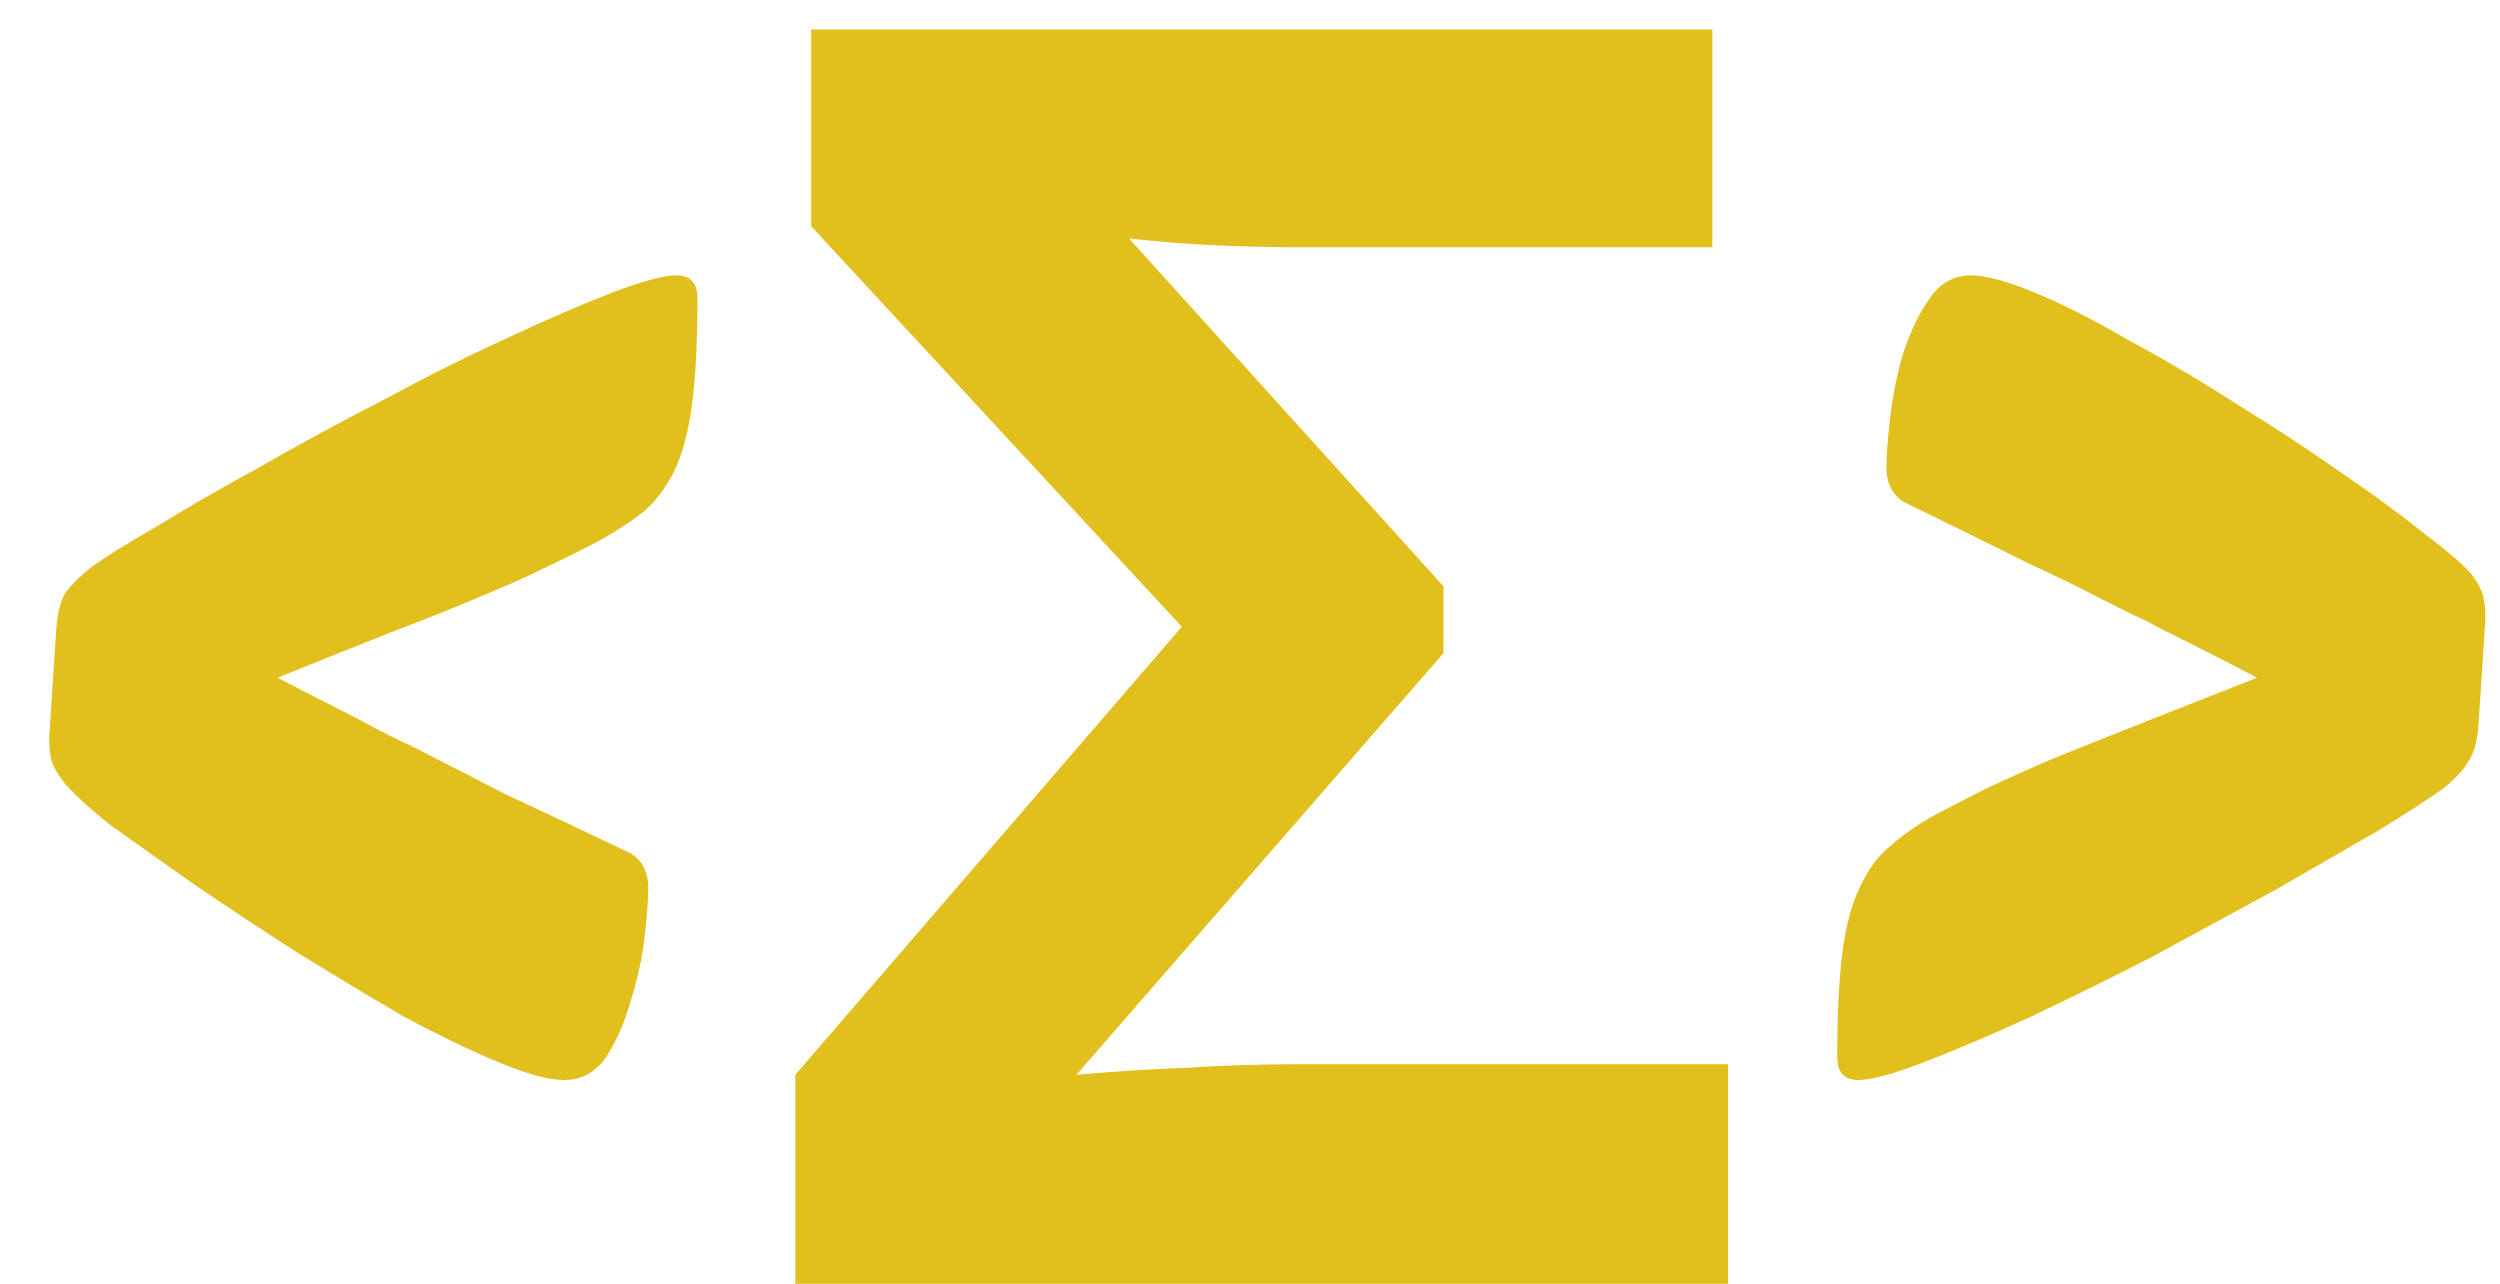
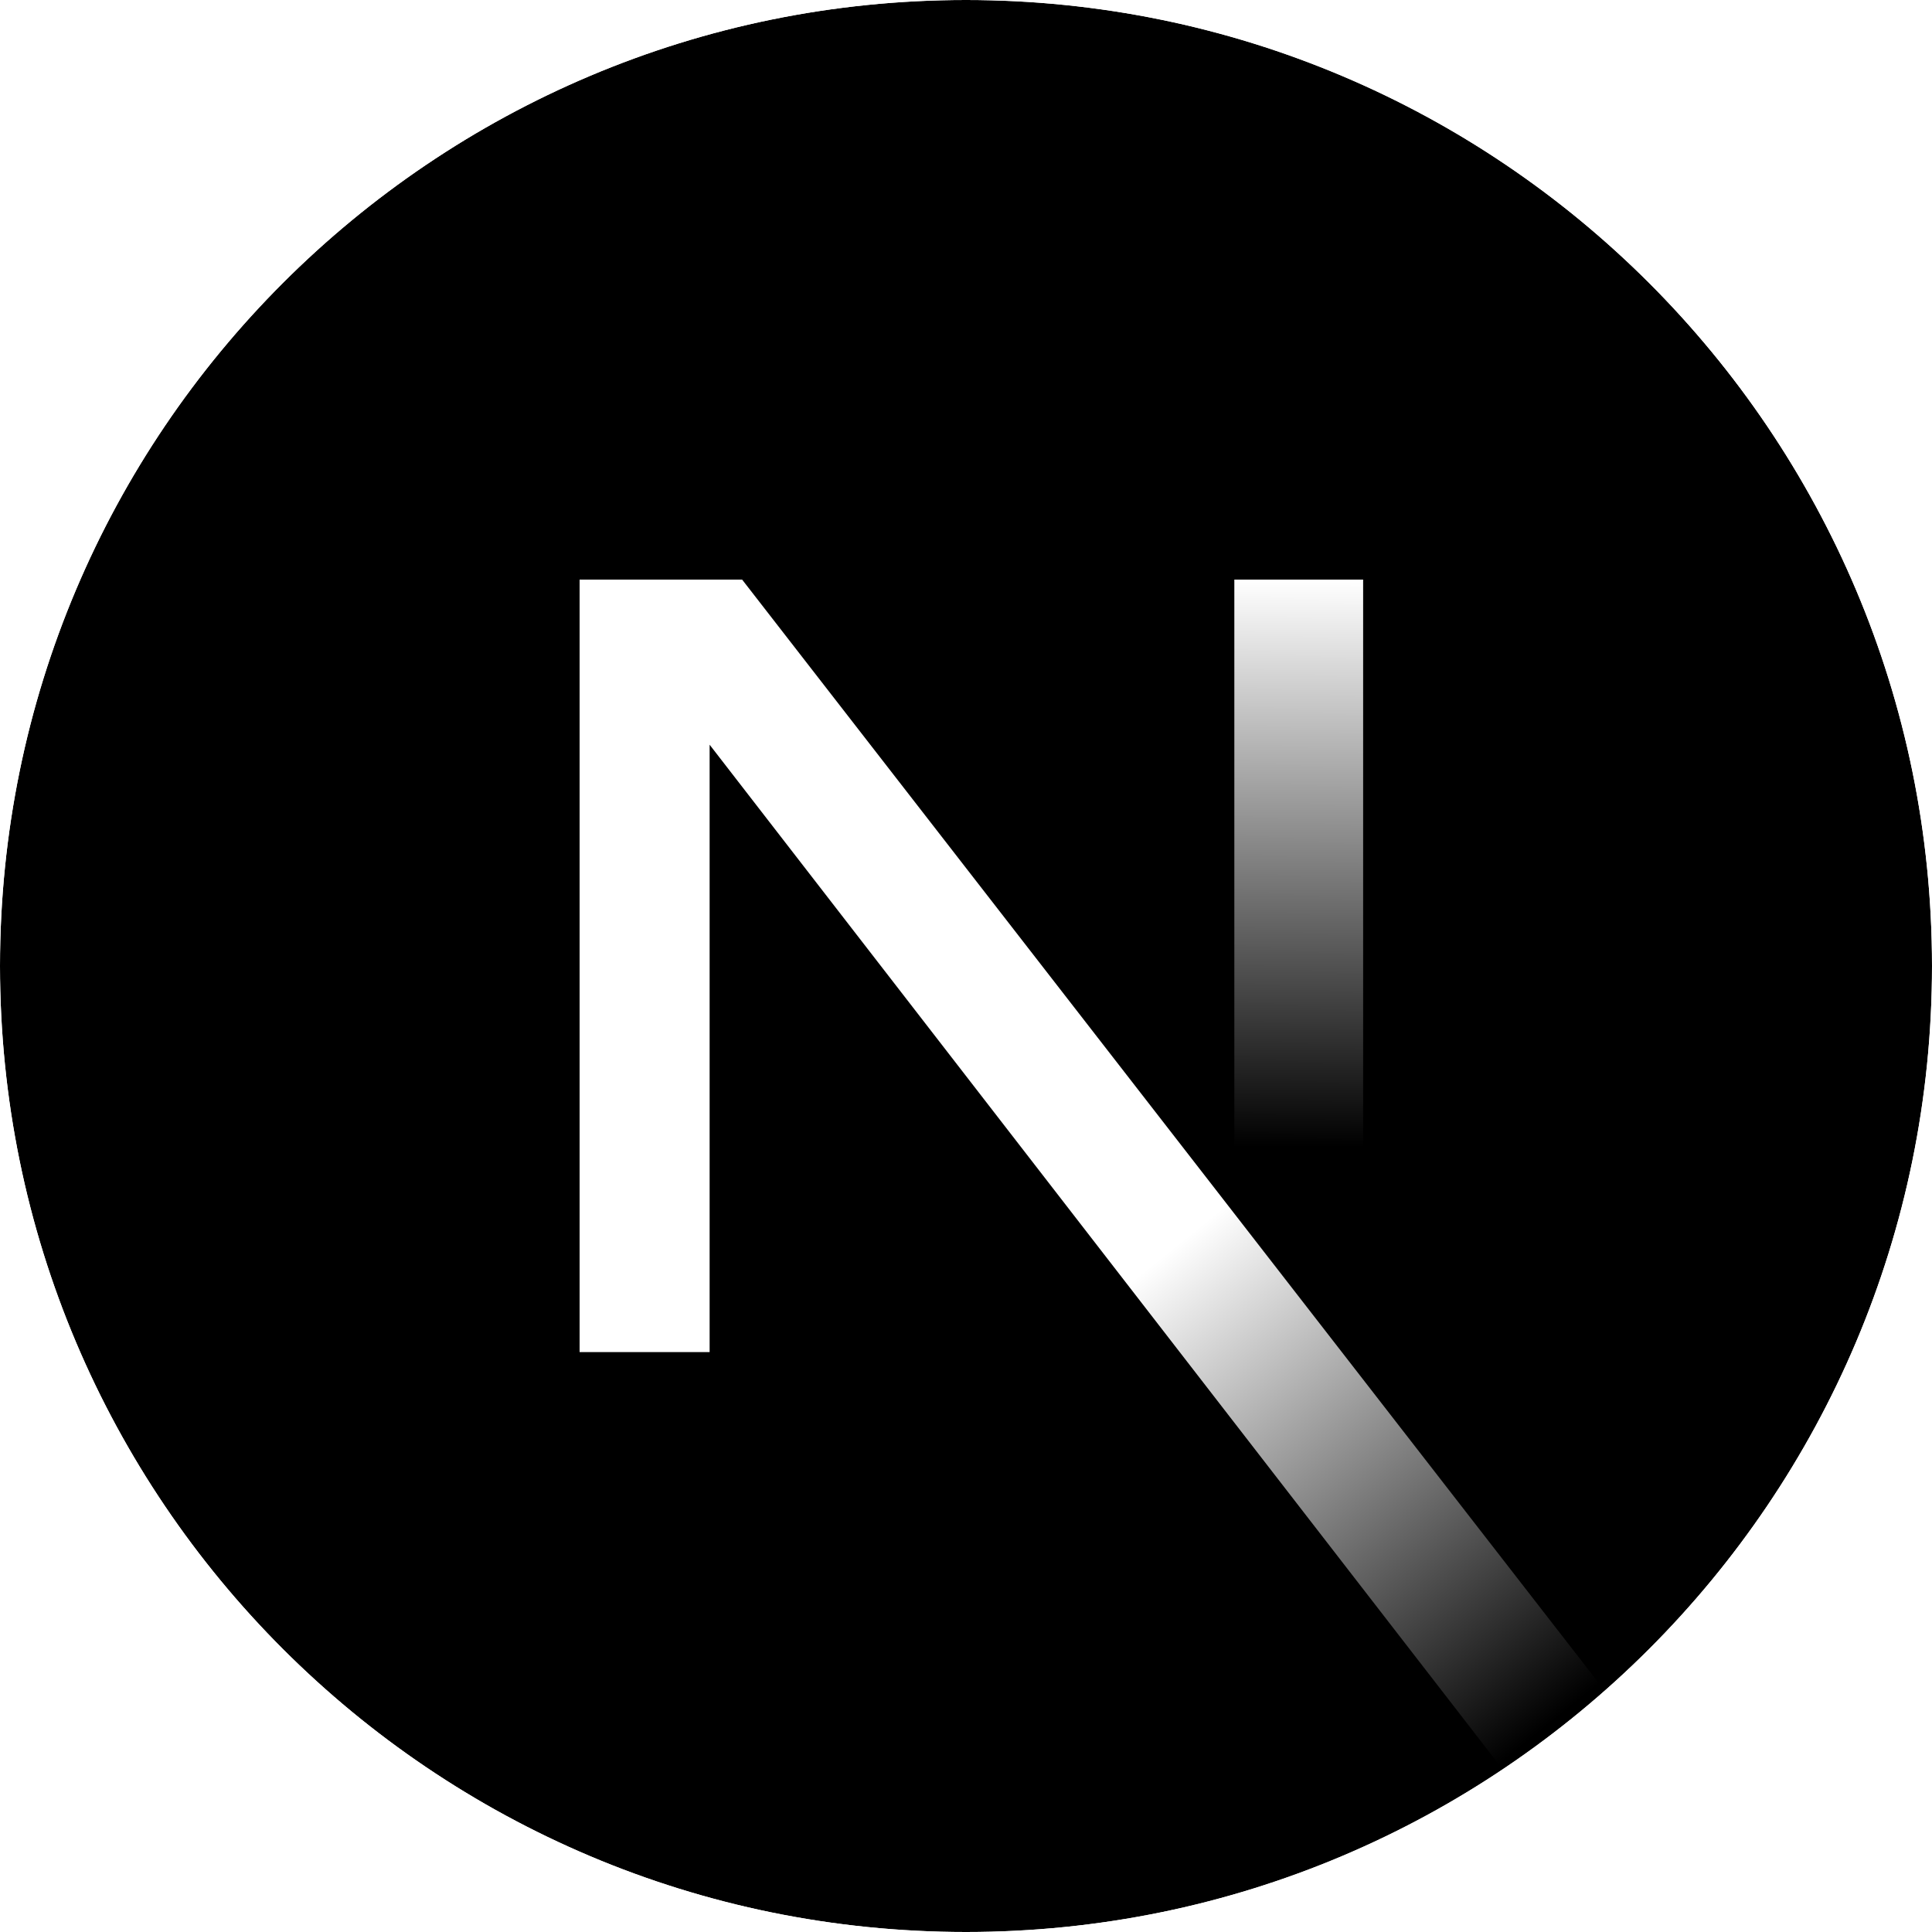
- <svg xmlns="http://www.w3.org/2000/svg" width="37" height="19" viewBox="0 0 37 19" fill="none">
-   <path d="M4.108 10.03C4.541 10.255 4.862 10.42 5.07 10.524C5.278 10.628 5.443 10.715 5.564 10.784C5.703 10.853 5.824 10.914 5.928 10.966C6.049 11.018 6.223 11.105 6.448 11.226C6.691 11.347 7.029 11.521 7.462 11.746C7.913 11.954 8.537 12.249 9.334 12.63C9.507 12.734 9.594 12.907 9.594 13.15C9.594 13.306 9.577 13.54 9.542 13.852C9.507 14.164 9.438 14.485 9.334 14.814C9.247 15.126 9.126 15.403 8.97 15.646C8.814 15.871 8.606 15.984 8.346 15.984C8.121 15.984 7.8 15.897 7.384 15.724C6.968 15.551 6.5 15.325 5.98 15.048C5.477 14.753 4.957 14.441 4.42 14.112C3.883 13.765 3.371 13.427 2.886 13.098C2.418 12.769 2.002 12.474 1.638 12.214C1.291 11.937 1.057 11.72 0.936 11.564C0.832 11.425 0.771 11.313 0.754 11.226C0.737 11.122 0.728 11.018 0.728 10.914L0.832 9.328C0.849 9.085 0.893 8.903 0.962 8.782C1.049 8.661 1.179 8.531 1.352 8.392C1.543 8.253 1.863 8.054 2.314 7.794C2.765 7.517 3.276 7.222 3.848 6.91C4.42 6.581 5.027 6.251 5.668 5.922C6.309 5.575 6.916 5.272 7.488 5.012C8.077 4.735 8.597 4.509 9.048 4.336C9.499 4.163 9.819 4.076 10.01 4.076C10.218 4.076 10.322 4.189 10.322 4.414C10.322 5.055 10.296 5.575 10.244 5.974C10.192 6.373 10.105 6.702 9.984 6.962C9.863 7.205 9.715 7.404 9.542 7.56C9.369 7.699 9.161 7.837 8.918 7.976C8.658 8.115 8.381 8.253 8.086 8.392C7.809 8.531 7.479 8.678 7.098 8.834C6.734 8.99 6.301 9.163 5.798 9.354C5.313 9.545 4.749 9.77 4.108 10.03ZM11.771 19V15.906L17.491 9.276L12.005 3.348V0.436H25.343V3.66H19.233C18.886 3.66 18.496 3.651 18.062 3.634C17.646 3.617 17.196 3.582 16.71 3.53L21.364 8.678V9.666L15.931 15.906C16.537 15.854 17.092 15.819 17.595 15.802C18.114 15.767 18.669 15.75 19.259 15.75H25.576V19H11.771ZM33.405 10.03C32.972 9.805 32.651 9.64 32.443 9.536C32.235 9.432 32.062 9.345 31.923 9.276C31.802 9.207 31.68 9.146 31.559 9.094C31.455 9.042 31.282 8.955 31.039 8.834C30.814 8.713 30.476 8.548 30.025 8.34C29.575 8.115 28.959 7.811 28.179 7.43C28.006 7.326 27.919 7.153 27.919 6.91C27.919 6.754 27.936 6.52 27.971 6.208C28.006 5.896 28.067 5.584 28.153 5.272C28.257 4.943 28.387 4.665 28.543 4.44C28.699 4.197 28.907 4.076 29.167 4.076C29.392 4.076 29.713 4.163 30.129 4.336C30.545 4.509 31.005 4.743 31.507 5.038C32.027 5.315 32.556 5.627 33.093 5.974C33.63 6.303 34.133 6.633 34.601 6.962C35.087 7.291 35.502 7.595 35.849 7.872C36.213 8.149 36.456 8.357 36.577 8.496C36.681 8.635 36.742 8.756 36.759 8.86C36.776 8.947 36.785 9.042 36.785 9.146L36.681 10.732C36.664 10.975 36.612 11.157 36.525 11.278C36.456 11.399 36.334 11.529 36.161 11.668C35.971 11.807 35.65 12.015 35.199 12.292C34.748 12.552 34.237 12.847 33.665 13.176C33.093 13.488 32.486 13.817 31.845 14.164C31.204 14.493 30.588 14.797 29.999 15.074C29.427 15.334 28.916 15.551 28.465 15.724C28.015 15.897 27.694 15.984 27.503 15.984C27.295 15.984 27.191 15.871 27.191 15.646C27.191 15.005 27.217 14.485 27.269 14.086C27.321 13.687 27.408 13.367 27.529 13.124C27.651 12.864 27.798 12.665 27.971 12.526C28.145 12.37 28.352 12.223 28.595 12.084C28.855 11.945 29.124 11.807 29.401 11.668C29.696 11.529 30.025 11.382 30.389 11.226C30.77 11.07 31.204 10.897 31.689 10.706C32.175 10.515 32.746 10.29 33.405 10.03Z" fill="#E1C01D" />
+ <svg xmlns="http://www.w3.org/2000/svg" viewBox="0 0 180 180" width="18">
+   <mask height="180" id=":r8:mask0_408_134" maskUnits="userSpaceOnUse" width="180" x="0" y="0" style="mask-type: alpha;">
+     <circle cx="90" cy="90" fill="black" r="90" />
+   </mask>
+   <g mask="url(#:r8:mask0_408_134)">
+     <circle cx="90" cy="90" data-circle="true" fill="black" r="90" />
+     <path d="M149.508 157.52L69.142 54H54V125.97H66.114V69.384L139.999 164.845C143.333 162.614 146.509 160.165 149.508 157.52Z" fill="url(#:r8:paint0_linear_408_134)" />
+     <rect fill="url(#:r8:paint1_linear_408_134)" height="72" width="12" x="115" y="54" />
+   </g>
+   <defs>
+     <linearGradient gradientUnits="userSpaceOnUse" id=":r8:paint0_linear_408_134" x1="109" x2="144.5" y1="116.5" y2="160.5">
+       <stop stop-color="white" />
+       <stop offset="1" stop-color="white" stop-opacity="0" />
+     </linearGradient>
+     <linearGradient gradientUnits="userSpaceOnUse" id=":r8:paint1_linear_408_134" x1="121" x2="120.799" y1="54" y2="106.875">
+       <stop stop-color="white" />
+       <stop offset="1" stop-color="white" stop-opacity="0" />
+     </linearGradient>
+   </defs>
</svg>
